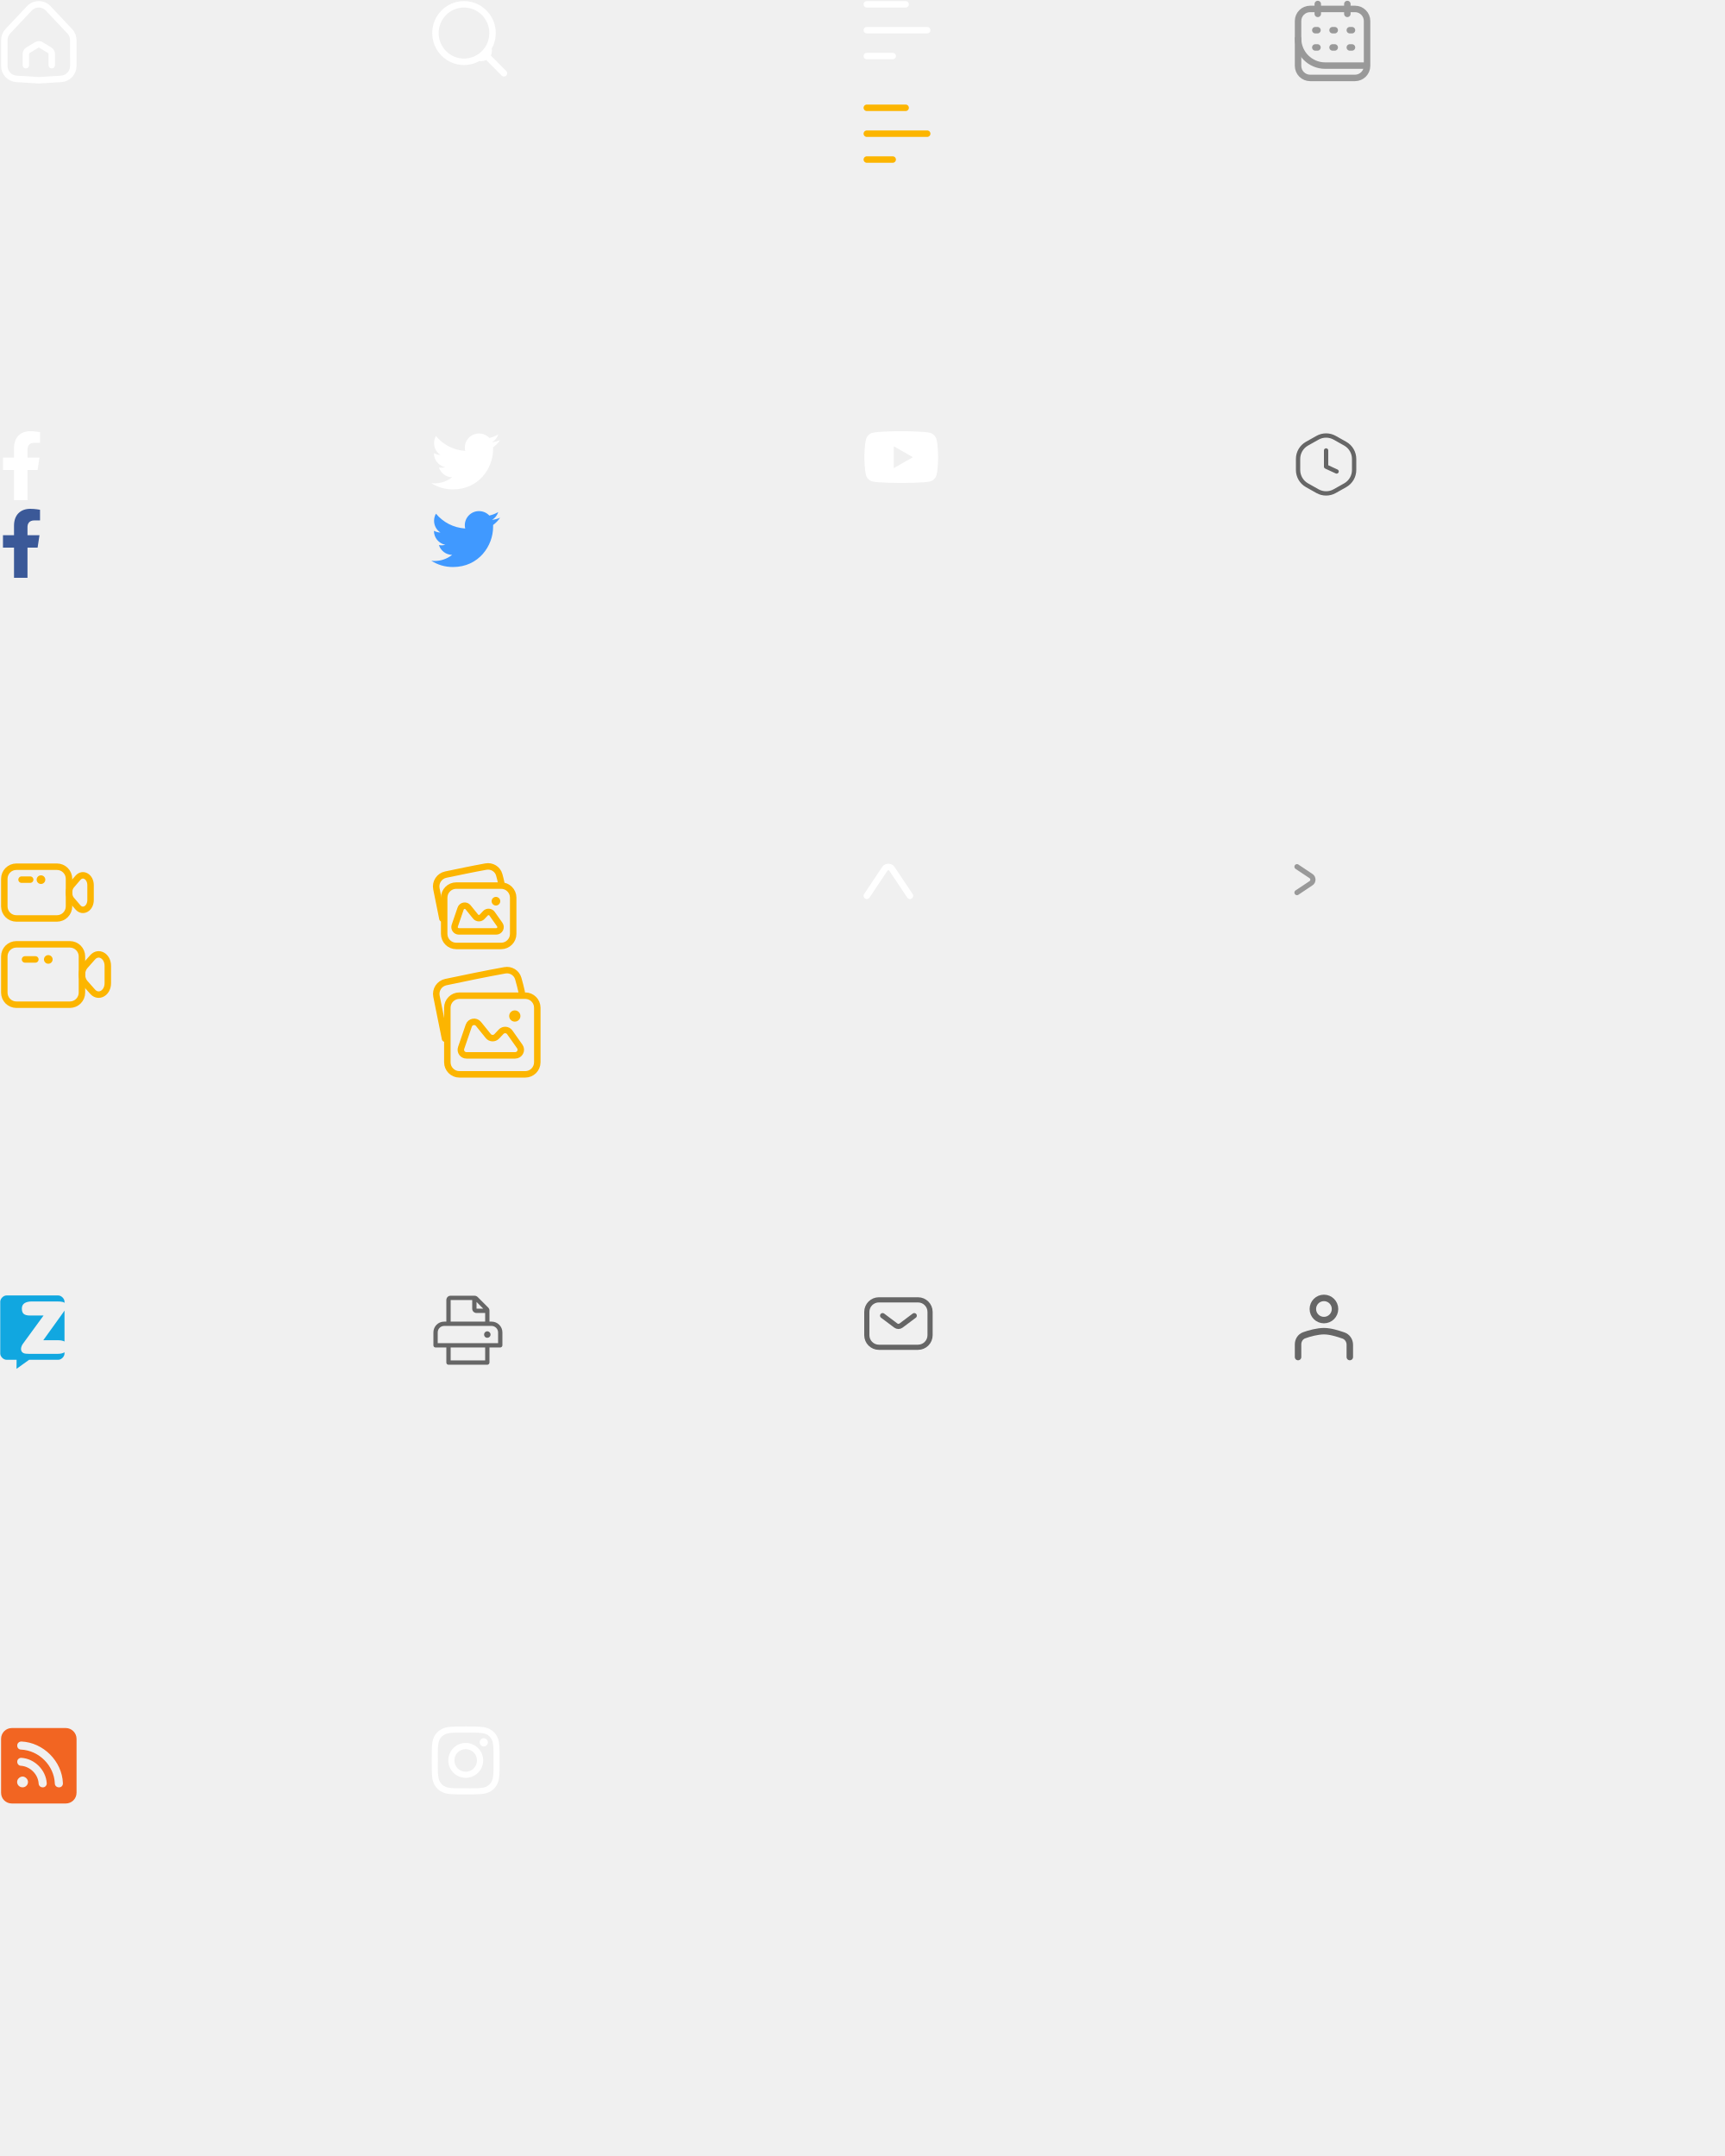
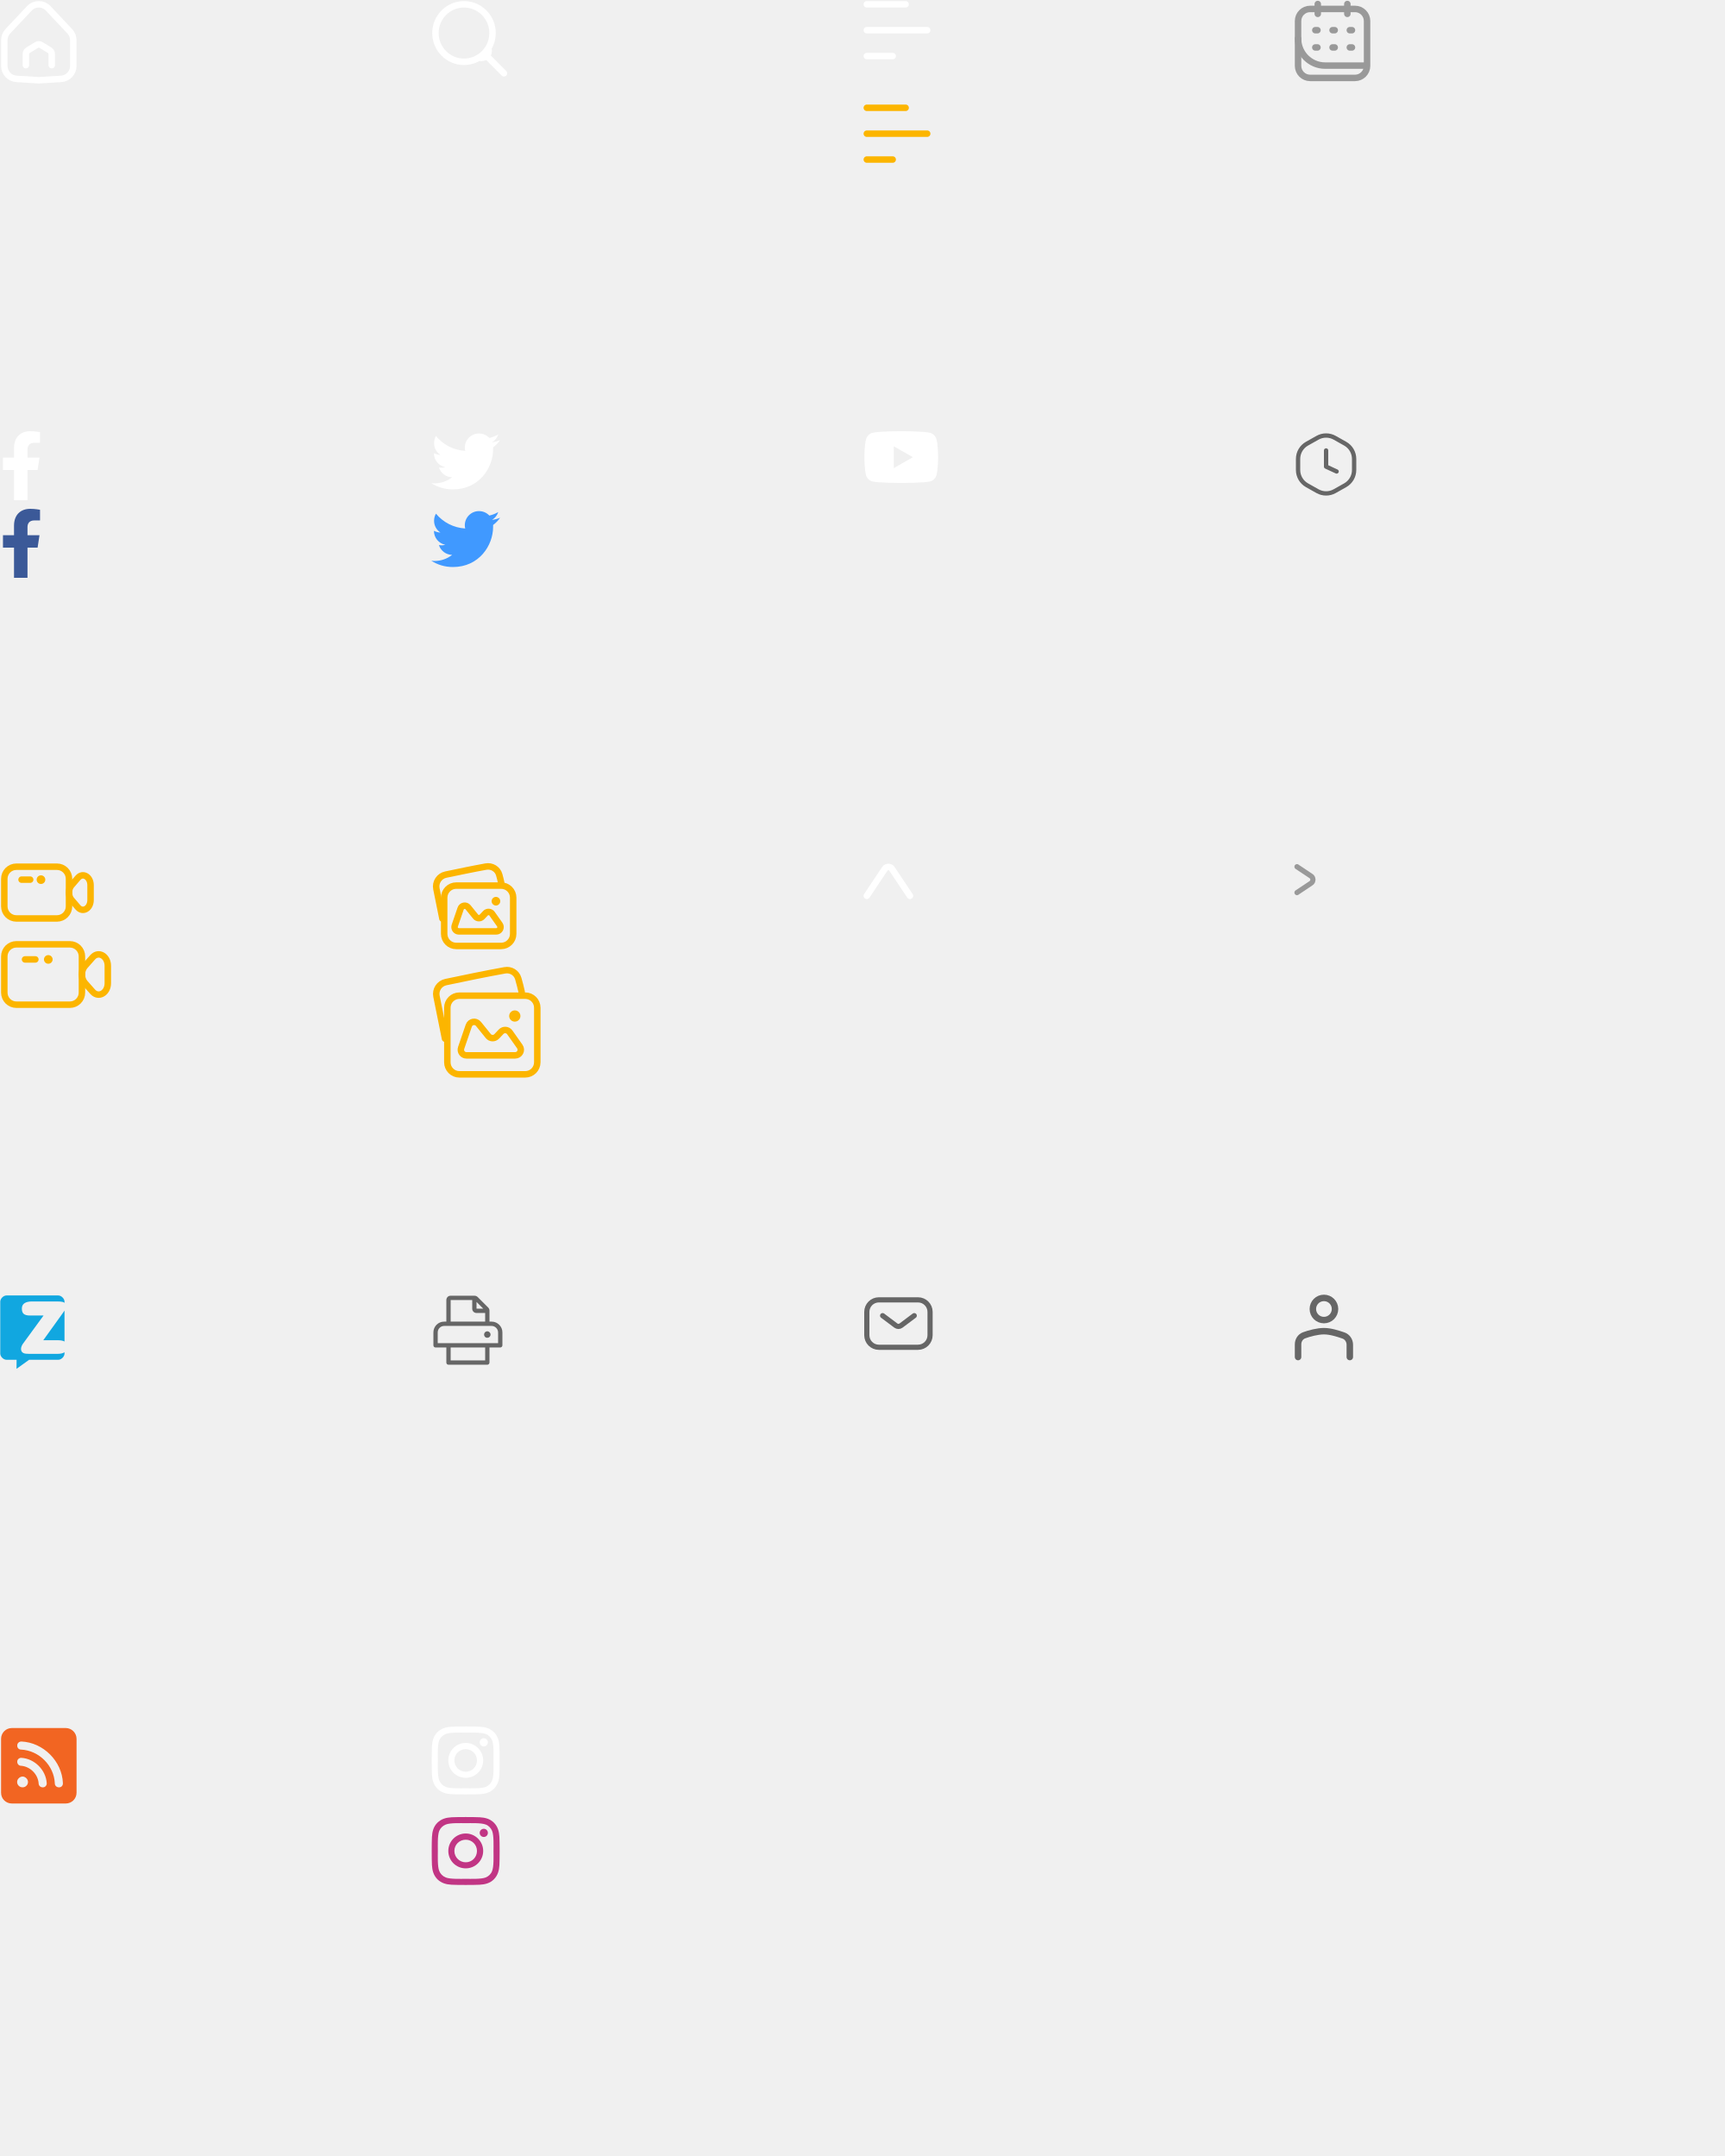
<svg xmlns="http://www.w3.org/2000/svg" width="400" height="500" viewBox="0 0 400 500" fill="none">
  <g clip-path="url(#clip0_701_1016)">
    <path d="M108 404.207C105.75 404.207 103.957 406.035 103.957 408.25C103.957 410.5 105.75 412.293 108 412.293C110.215 412.293 112.043 410.5 112.043 408.25C112.043 406.035 110.215 404.207 108 404.207ZM108 410.887C106.559 410.887 105.363 409.727 105.363 408.25C105.363 406.809 106.523 405.648 108 405.648C109.441 405.648 110.602 406.809 110.602 408.25C110.602 409.727 109.441 410.887 108 410.887ZM113.133 404.066C113.133 403.539 112.711 403.117 112.184 403.117C111.656 403.117 111.234 403.539 111.234 404.066C111.234 404.594 111.656 405.016 112.184 405.016C112.711 405.016 113.133 404.594 113.133 404.066ZM115.805 405.016C115.734 403.75 115.453 402.625 114.539 401.711C113.625 400.797 112.5 400.516 111.234 400.445C109.934 400.375 106.031 400.375 104.73 400.445C103.465 400.516 102.375 400.797 101.426 401.711C100.512 402.625 100.23 403.75 100.16 405.016C100.09 406.316 100.09 410.219 100.16 411.52C100.23 412.785 100.512 413.875 101.426 414.824C102.375 415.738 103.465 416.02 104.73 416.09C106.031 416.16 109.934 416.16 111.234 416.09C112.5 416.02 113.625 415.738 114.539 414.824C115.453 413.875 115.734 412.785 115.805 411.52C115.875 410.219 115.875 406.316 115.805 405.016ZM114.117 412.891C113.871 413.594 113.309 414.121 112.641 414.402C111.586 414.824 109.125 414.719 108 414.719C106.84 414.719 104.379 414.824 103.359 414.402C102.656 414.121 102.129 413.594 101.848 412.891C101.426 411.871 101.531 409.41 101.531 408.25C101.531 407.125 101.426 404.664 101.848 403.609C102.129 402.941 102.656 402.414 103.359 402.133C104.379 401.711 106.84 401.816 108 401.816C109.125 401.816 111.586 401.711 112.641 402.133C113.309 402.379 113.836 402.941 114.117 403.609C114.539 404.664 114.434 407.125 114.434 408.25C114.434 409.41 114.539 411.871 114.117 412.891Z" fill="white" />
+     <path d="M108 425.207C105.75 425.207 103.957 427.035 103.957 429.25C103.957 431.5 105.75 433.293 108 433.293C110.215 433.293 112.043 431.5 112.043 429.25C112.043 427.035 110.215 425.207 108 425.207ZM108 431.887C106.559 431.887 105.363 430.727 105.363 429.25C105.363 427.809 106.523 426.648 108 426.648C109.441 426.648 110.602 427.809 110.602 429.25C110.602 430.727 109.441 431.887 108 431.887ZM113.133 425.066C113.133 424.539 112.711 424.117 112.184 424.117C111.656 424.117 111.234 424.539 111.234 425.066C111.234 425.594 111.656 426.016 112.184 426.016C112.711 426.016 113.133 425.594 113.133 425.066ZM115.805 426.016C115.734 424.75 115.453 423.625 114.539 422.711C113.625 421.797 112.5 421.516 111.234 421.445C109.934 421.375 106.031 421.375 104.73 421.445C103.465 421.516 102.375 421.797 101.426 422.711C100.512 423.625 100.23 424.75 100.16 426.016C100.09 427.316 100.09 431.219 100.16 432.52C100.23 433.785 100.512 434.875 101.426 435.824C102.375 436.738 103.465 437.02 104.73 437.09C106.031 437.16 109.934 437.16 111.234 437.09C112.5 437.02 113.625 436.738 114.539 435.824C115.453 434.875 115.734 433.785 115.805 432.52C115.875 431.219 115.875 427.316 115.805 426.016ZM114.117 433.891C113.871 434.594 113.309 435.121 112.641 435.402C111.586 435.824 109.125 435.719 108 435.719C106.84 435.719 104.379 435.824 103.359 435.402C102.656 435.121 102.129 434.594 101.848 433.891C101.426 432.871 101.531 430.41 101.531 429.25C101.531 428.125 101.426 425.664 101.848 424.609C102.129 423.941 102.656 423.414 103.359 423.133C104.379 422.711 106.84 422.816 108 422.816C109.125 422.816 111.586 422.711 112.641 423.133C113.309 423.379 113.836 423.941 114.117 424.609C114.539 425.664 114.434 428.125 114.434 429.25C114.434 430.41 114.539 432.871 114.117 433.891Z" fill="#C13584" />
    <path d="M15.25 400.75H2.75C1.344 400.75 0.25 401.883 0.25 403.25V415.75C0.25 417.156 1.344 418.25 2.75 418.25H15.25C16.617 418.25 17.75 417.156 17.75 415.75V403.25C17.75 401.883 16.617 400.75 15.25 400.75ZM6.109 414.148C5.875 414.383 5.562 414.5 5.25 414.5C4.898 414.5 4.586 414.383 4.352 414.148C3.844 413.68 3.844 412.859 4.352 412.391C4.586 412.156 4.898 412 5.25 412C5.562 412 5.875 412.156 6.109 412.391C6.617 412.859 6.617 413.68 6.109 414.148ZM9.977 414.5C9.977 414.5 9.938 414.5 9.898 414.5C9.391 414.5 9 414.148 8.961 413.641C8.844 411.492 7.008 409.656 4.859 409.5C4.352 409.5 3.961 409.031 4 408.523C4 408.016 4.469 407.625 4.977 407.664C8.023 407.859 10.641 410.477 10.836 413.523C10.875 414.031 10.484 414.5 9.977 414.5ZM13.727 414.5C13.688 414.5 13.688 414.5 13.648 414.5C13.141 414.5 12.711 414.109 12.711 413.602C12.555 409.461 9.039 405.945 4.898 405.75C4.352 405.75 3.961 405.32 4 404.773C4 404.266 4.43 403.875 4.977 403.875C10.055 404.109 14.391 408.445 14.586 413.523C14.625 414.07 14.234 414.5 13.727 414.5Z" fill="#F26522" />
    <g clip-path="url(#clip1_701_1016)">
      <path d="M13.317 313.973H6.77C6.189 313.973 5.756 313.929 5.518 313.824C5.1 313.66 4.876 313.332 4.876 312.855C4.876 312.423 5.055 311.96 5.428 311.483L10.096 305.086H6.994C5.488 305.086 5.07 304.534 5.07 303.445C5.07 302.357 5.92 301.82 7.441 301.82H13.048C13.749 301.82 14.241 301.85 14.495 301.924C14.689 301.969 14.838 302.044 14.957 302.148V301.865C14.957 301.164 14.211 300.433 13.525 300.433H1.491C0.79 300.433 0.06 301.179 0.06 301.865V313.914C0.06 314.615 0.805 315.345 1.491 315.345H3.847L3.833 317.448L6.755 315.345H13.525C14.226 315.345 14.957 314.6 14.957 313.914V313.601C14.584 313.854 14.033 313.973 13.317 313.973Z" fill="#11A7E0" />
      <path d="M10.036 310.812H13.347C14.047 310.812 14.584 310.901 14.957 311.11V303.937C14.853 304.116 14.719 304.295 14.569 304.504L10.036 310.812Z" fill="#11A7E0" />
    </g>
    <path d="M114 306.497H113.5V303.935C113.5 303.653 113.375 303.403 113.188 303.216L110.781 300.81C110.594 300.622 110.344 300.497 110.062 300.497H104.438C103.906 300.497 103.5 300.966 103.5 301.497V306.497H103C101.594 306.497 100.5 307.622 100.5 308.997V311.997C100.5 312.278 100.719 312.497 101 312.497H103.5V315.997C103.5 316.278 103.719 316.497 104 316.497H113C113.25 316.497 113.5 316.278 113.5 315.997V312.497H116C116.25 312.497 116.5 312.278 116.5 311.997V308.997C116.5 307.622 115.375 306.497 114 306.497ZM110.5 301.935L112.062 303.497H110.5V301.935ZM104.5 301.497H109.5V303.497C109.5 304.06 109.938 304.497 110.5 304.497H112.5V306.497H104.5V301.497ZM112.5 315.497H104.5V312.497H112.5V315.497ZM115.5 311.497H101.5V308.997C101.5 308.185 102.156 307.497 103 307.497H114C114.812 307.497 115.5 308.185 115.5 308.997V311.497ZM113 308.747C112.562 308.747 112.25 309.091 112.25 309.497C112.25 309.935 112.562 310.247 113 310.247C113.406 310.247 113.75 309.935 113.75 309.497C113.75 309.091 113.406 308.747 113 308.747Z" fill="#666666" />
    <rect x="201" y="301.448" width="14.667" height="11" rx="2.8" stroke="#666666" stroke-width="1.2" />
    <path d="M204.667 305.115L207.733 307.415C208.089 307.681 208.578 307.681 208.933 307.415L212 305.115" stroke="#666666" stroke-width="1.2" stroke-linecap="round" />
    <path d="M309.571 303.571C309.571 304.992 308.42 306.143 307 306.143C305.58 306.143 304.429 304.992 304.429 303.571C304.429 302.151 305.58 301 307 301C308.42 301 309.571 302.151 309.571 303.571Z" stroke="#666666" stroke-width="1.5" />
    <path d="M301 314.714V311.765C301 310.842 301.528 309.998 302.393 309.674C303.559 309.238 305.526 308.714 307 308.714C308.505 308.714 310.176 309.26 311.493 309.702C312.414 310.011 313 310.888 313 311.86V314.714" stroke="#666666" stroke-width="1.5" stroke-linecap="round" />
    <path d="M300.75 207L304.002 204.832C304.596 204.436 304.596 203.564 304.002 203.168L300.75 201" stroke="#999999" stroke-width="1.2" stroke-linecap="round" stroke-dasharray="0.2 0.2" />
    <path d="M211 207.75L206.832 201.498C206.436 200.904 205.564 200.904 205.168 201.498L201 207.75" stroke="white" stroke-width="1.5" stroke-linecap="round" stroke-dasharray="0.2 0.2" />
    <rect x="103" y="205.378" width="16" height="14" rx="2.8" stroke="#FCB500" stroke-width="1.5" />
    <path d="M106.813 210.711L105.454 214.676C105.231 215.325 105.714 216 106.4 216H115.068C115.879 216 116.353 215.085 115.885 214.423L114.106 211.907C113.741 211.391 112.995 211.339 112.562 211.798L111.786 212.621C111.37 213.062 110.661 213.035 110.28 212.564L108.537 210.407C108.043 209.795 107.068 209.967 106.813 210.711Z" stroke="#FCB500" stroke-width="1.5" stroke-linecap="round" />
    <circle cx="115" cy="209" r="1" fill="#FCB500" />
    <path d="M102.586 213.027L101.195 206.127C100.891 204.617 101.862 203.145 103.37 202.832C104.786 202.538 106.498 202.183 107.846 201.903C109.301 201.601 111.184 201.245 112.663 200.972C114.043 200.718 115.397 201.532 115.769 202.885C115.941 203.511 116.109 204.168 116.225 204.729" stroke="#FCB500" stroke-width="1.5" stroke-linecap="round" />
    <rect x="103.732" y="230.904" width="20.857" height="18.25" rx="2.8" stroke="#FCB500" stroke-width="1.5" />
    <path d="M108.703 237.856L106.931 243.024C106.641 243.87 107.27 244.75 108.164 244.75H119.463C120.521 244.75 121.138 243.557 120.528 242.694L118.209 239.415C117.733 238.742 116.761 238.674 116.196 239.273L115.185 240.346C114.643 240.92 113.719 240.885 113.222 240.271L110.95 237.459C110.306 236.662 109.035 236.886 108.703 237.856Z" stroke="#FCB500" stroke-width="1.5" stroke-linecap="round" />
    <circle cx="119.374" cy="235.625" r="1.304" fill="#FCB500" />
    <path d="M103.192 240.874L101.213 231.052C100.908 229.542 101.879 228.07 103.387 227.757C105.357 227.348 108.019 226.795 110.05 226.374C112.195 225.928 115.056 225.393 117.061 225.026C118.441 224.774 119.791 225.589 120.176 226.938C120.464 227.946 120.775 229.108 120.972 230.058" stroke="#FCB500" stroke-width="1.5" stroke-linecap="round" />
    <rect x="1" y="201" width="15" height="12" rx="2.8" stroke="#FCB500" stroke-width="1.5" />
    <path d="M5 204H7" stroke="#FCB500" stroke-width="1.5" stroke-linecap="round" />
    <path d="M18.06 203.589L16.583 205.307C15.806 206.212 15.806 207.788 16.583 208.693L18.06 210.411C19.194 211.73 21 210.69 21 208.718V205.282C21 203.31 19.194 202.27 18.06 203.589Z" stroke="#FCB500" stroke-width="1.5" stroke-linecap="round" />
    <path d="M9.495 204H9.503" stroke="#FCB500" stroke-width="2" stroke-linecap="round" stroke-linejoin="round" />
    <rect x="1" y="219" width="18" height="14" rx="2.8" stroke="#FCB500" stroke-width="1.5" />
    <path d="M5.801 222.5H8.201" stroke="#FCB500" stroke-width="1.5" stroke-linecap="round" />
    <path d="M21.472 222.021L19.7 224.025C18.767 225.081 18.767 226.919 19.7 227.975L21.472 229.979C22.832 231.518 25 230.305 25 228.005V223.995C25 221.695 22.832 220.482 21.472 222.021Z" stroke="#FCB500" stroke-width="1.5" stroke-linecap="round" />
    <path d="M11.193 222.5H11.202" stroke="#FCB500" stroke-width="2" stroke-linecap="round" stroke-linejoin="round" />
    <path d="M307.5 104.464V108.214L309.938 109.339" stroke="#666666" stroke-linecap="round" stroke-linejoin="round" />
    <path d="M305.508 101.522C306.745 100.826 308.255 100.826 309.492 101.522L311.929 102.893C313.208 103.612 314 104.966 314 106.434V108.994C314 110.462 313.208 111.815 311.929 112.535L309.492 113.906C308.255 114.602 306.745 114.602 305.508 113.906L303.071 112.535C301.792 111.815 301 110.462 301 108.994V106.434C301 104.966 301.792 103.612 303.071 102.893L305.508 101.522Z" stroke="#666666" />
    <path d="M217.156 101.906C216.969 101.156 216.375 100.562 215.656 100.375C214.312 100 209 100 209 100C209 100 203.656 100 202.312 100.375C201.594 100.562 201 101.156 200.812 101.906C200.438 103.219 200.438 106.031 200.438 106.031C200.438 106.031 200.438 108.812 200.812 110.156C201 110.906 201.594 111.469 202.312 111.656C203.656 112 209 112 209 112C209 112 214.312 112 215.656 111.656C216.375 111.469 216.969 110.906 217.156 110.156C217.531 108.812 217.531 106.031 217.531 106.031C217.531 106.031 217.531 103.219 217.156 101.906ZM207.25 108.562V103.5L211.688 106.031L207.25 108.562Z" fill="white" />
    <path d="M114.344 103.75C114.969 103.281 115.531 102.719 115.969 102.062C115.406 102.312 114.75 102.5 114.094 102.562C114.781 102.156 115.281 101.531 115.531 100.75C114.906 101.125 114.188 101.406 113.469 101.562C112.844 100.906 112 100.531 111.062 100.531C109.25 100.531 107.781 102 107.781 103.812C107.781 104.062 107.812 104.312 107.875 104.562C105.156 104.406 102.719 103.094 101.094 101.125C100.812 101.594 100.656 102.156 100.656 102.781C100.656 103.906 101.219 104.906 102.125 105.5C101.594 105.469 101.062 105.344 100.625 105.094V105.125C100.625 106.719 101.75 108.031 103.25 108.344C103 108.406 102.688 108.469 102.406 108.469C102.188 108.469 102 108.438 101.781 108.406C102.188 109.719 103.406 110.656 104.844 110.688C103.719 111.562 102.312 112.094 100.781 112.094C100.5 112.094 100.25 112.062 100 112.031C101.438 112.969 103.156 113.5 105.031 113.5C111.062 113.5 114.344 108.531 114.344 104.188C114.344 104.031 114.344 103.906 114.344 103.75Z" fill="white" />
    <path d="M114.344 121.75C114.969 121.281 115.531 120.719 115.969 120.062C115.406 120.312 114.75 120.5 114.094 120.562C114.781 120.156 115.281 119.531 115.531 118.75C114.906 119.125 114.188 119.406 113.469 119.562C112.844 118.906 112 118.531 111.062 118.531C109.25 118.531 107.781 120 107.781 121.812C107.781 122.062 107.812 122.312 107.875 122.562C105.156 122.406 102.719 121.094 101.094 119.125C100.812 119.594 100.656 120.156 100.656 120.781C100.656 121.906 101.219 122.906 102.125 123.5C101.594 123.469 101.062 123.344 100.625 123.094V123.125C100.625 124.719 101.75 126.031 103.25 126.344C103 126.406 102.688 126.469 102.406 126.469C102.188 126.469 102 126.438 101.781 126.406C102.188 127.719 103.406 128.656 104.844 128.688C103.719 129.562 102.312 130.094 100.781 130.094C100.5 130.094 100.25 130.062 100 130.031C101.438 130.969 103.156 131.5 105.031 131.5C111.062 131.5 114.344 126.531 114.344 122.188C114.344 122.031 114.344 121.906 114.344 121.75Z" fill="#4099FF" />
    <path d="M8.719 109L9.156 106.125H6.375V104.25C6.375 103.438 6.75 102.688 8 102.688H9.281V100.219C9.281 100.219 8.125 100 7.031 100C4.75 100 3.25 101.406 3.25 103.906V106.125H0.688V109H3.25V116H6.375V109H8.719Z" fill="white" />
    <path d="M8.719 127L9.156 124.125H6.375V122.25C6.375 121.438 6.75 120.688 8 120.688H9.281V118.219C9.281 118.219 8.125 118 7.031 118C4.75 118 3.25 119.406 3.25 121.906V124.125H0.688V127H3.25V134H6.375V127H8.719Z" fill="#3B5998" />
    <rect x="301" y="2.071" width="16" height="16" rx="2.8" stroke="#999999" stroke-width="1.5" />
    <path d="M305.571 3.214V0.929" stroke="#999999" stroke-width="1.5" stroke-linecap="round" />
    <path d="M312.429 3.214V0.929" stroke="#999999" stroke-width="1.5" stroke-linecap="round" />
    <path d="M316.429 15.214H307.286C303.814 15.214 301 12.4 301 8.929V8.929" stroke="#999999" stroke-width="1.5" stroke-linecap="round" />
    <path d="M305 7H305.5" stroke="#999999" stroke-width="1.5" stroke-linecap="round" />
    <path d="M309 7H309.5" stroke="#999999" stroke-width="1.5" stroke-linecap="round" />
    <path d="M313 7H313.5" stroke="#999999" stroke-width="1.5" stroke-linecap="round" />
    <path d="M305 11H305.5" stroke="#999999" stroke-width="1.5" stroke-linecap="round" />
    <path d="M309 11H309.5" stroke="#999999" stroke-width="1.5" stroke-linecap="round" />
    <path d="M313 11H313.5" stroke="#999999" stroke-width="1.5" stroke-linecap="round" />
    <path d="M201 1H210" stroke="white" stroke-width="1.5" stroke-linecap="round" />
    <path d="M201 13H207" stroke="white" stroke-width="1.5" stroke-linecap="round" />
    <path d="M201 7H215" stroke="white" stroke-width="1.5" stroke-linecap="round" />
    <path d="M201 25H210" stroke="#FCB500" stroke-width="1.5" stroke-linecap="round" />
    <path d="M201 37H207" stroke="#FCB500" stroke-width="1.5" stroke-linecap="round" />
    <path d="M201 31H215" stroke="#FCB500" stroke-width="1.5" stroke-linecap="round" />
    <path fill-rule="evenodd" clip-rule="evenodd" d="M107.593 1.75C104.348 1.75 101.717 4.399 101.717 7.667C101.717 10.934 104.348 13.583 107.593 13.583C110.838 13.583 113.468 10.934 113.468 7.667C113.468 4.399 110.838 1.75 107.593 1.75ZM100.227 7.667C100.227 3.571 103.525 0.25 107.593 0.25C111.66 0.25 114.958 3.571 114.958 7.667C114.958 11.763 111.66 15.083 107.593 15.083C103.525 15.083 100.227 11.763 100.227 7.667Z" fill="white" />
    <path fill-rule="evenodd" clip-rule="evenodd" d="M111.921 12.025C112.212 11.732 112.683 11.732 112.974 12.025L117.388 16.47C117.679 16.762 117.679 17.237 117.388 17.53C117.097 17.823 116.625 17.823 116.334 17.53L111.921 13.086C111.63 12.793 111.63 12.318 111.921 12.025Z" fill="white" />
    <path fill-rule="evenodd" clip-rule="evenodd" d="M113.374 10.918C113.785 10.943 114.098 11.298 114.074 11.711C114.034 12.377 113.902 13.022 113.429 13.494C112.969 13.953 112.324 14.108 111.654 14.189C111.245 14.239 110.874 13.945 110.825 13.534C110.776 13.123 111.067 12.749 111.476 12.7C112.097 12.625 112.298 12.51 112.38 12.428C112.448 12.361 112.553 12.195 112.587 11.622C112.611 11.209 112.964 10.893 113.374 10.918Z" fill="white" />
    <path d="M6.809 1.944L1.815 7.25C1.292 7.807 1 8.542 1 9.306V15.298C1 16.882 2.232 18.193 3.813 18.292L9 18.616L14.185 18.292C15.767 18.194 16.999 16.881 16.998 15.296L16.995 9.311C16.994 8.548 16.703 7.813 16.179 7.257L11.179 1.944C9.994 0.685 7.994 0.685 6.809 1.944Z" stroke="white" stroke-width="1.5" stroke-linecap="round" />
    <path d="M6 15.116V12.518C6 12.17 6.181 11.848 6.477 11.666L8.477 10.438C8.798 10.241 9.202 10.241 9.523 10.438L11.523 11.666C11.819 11.848 12 12.17 12 12.518V15.116" stroke="white" stroke-width="1.5" stroke-linecap="round" />
  </g>
  <defs>
    <clipPath id="clip0_701_1016">
      <rect width="400" height="500" fill="white" />
    </clipPath>
    <clipPath id="clip1_701_1016">
      <rect width="14.972" height="17" fill="white" transform="translate(0 300.448)" />
    </clipPath>
  </defs>
</svg>
